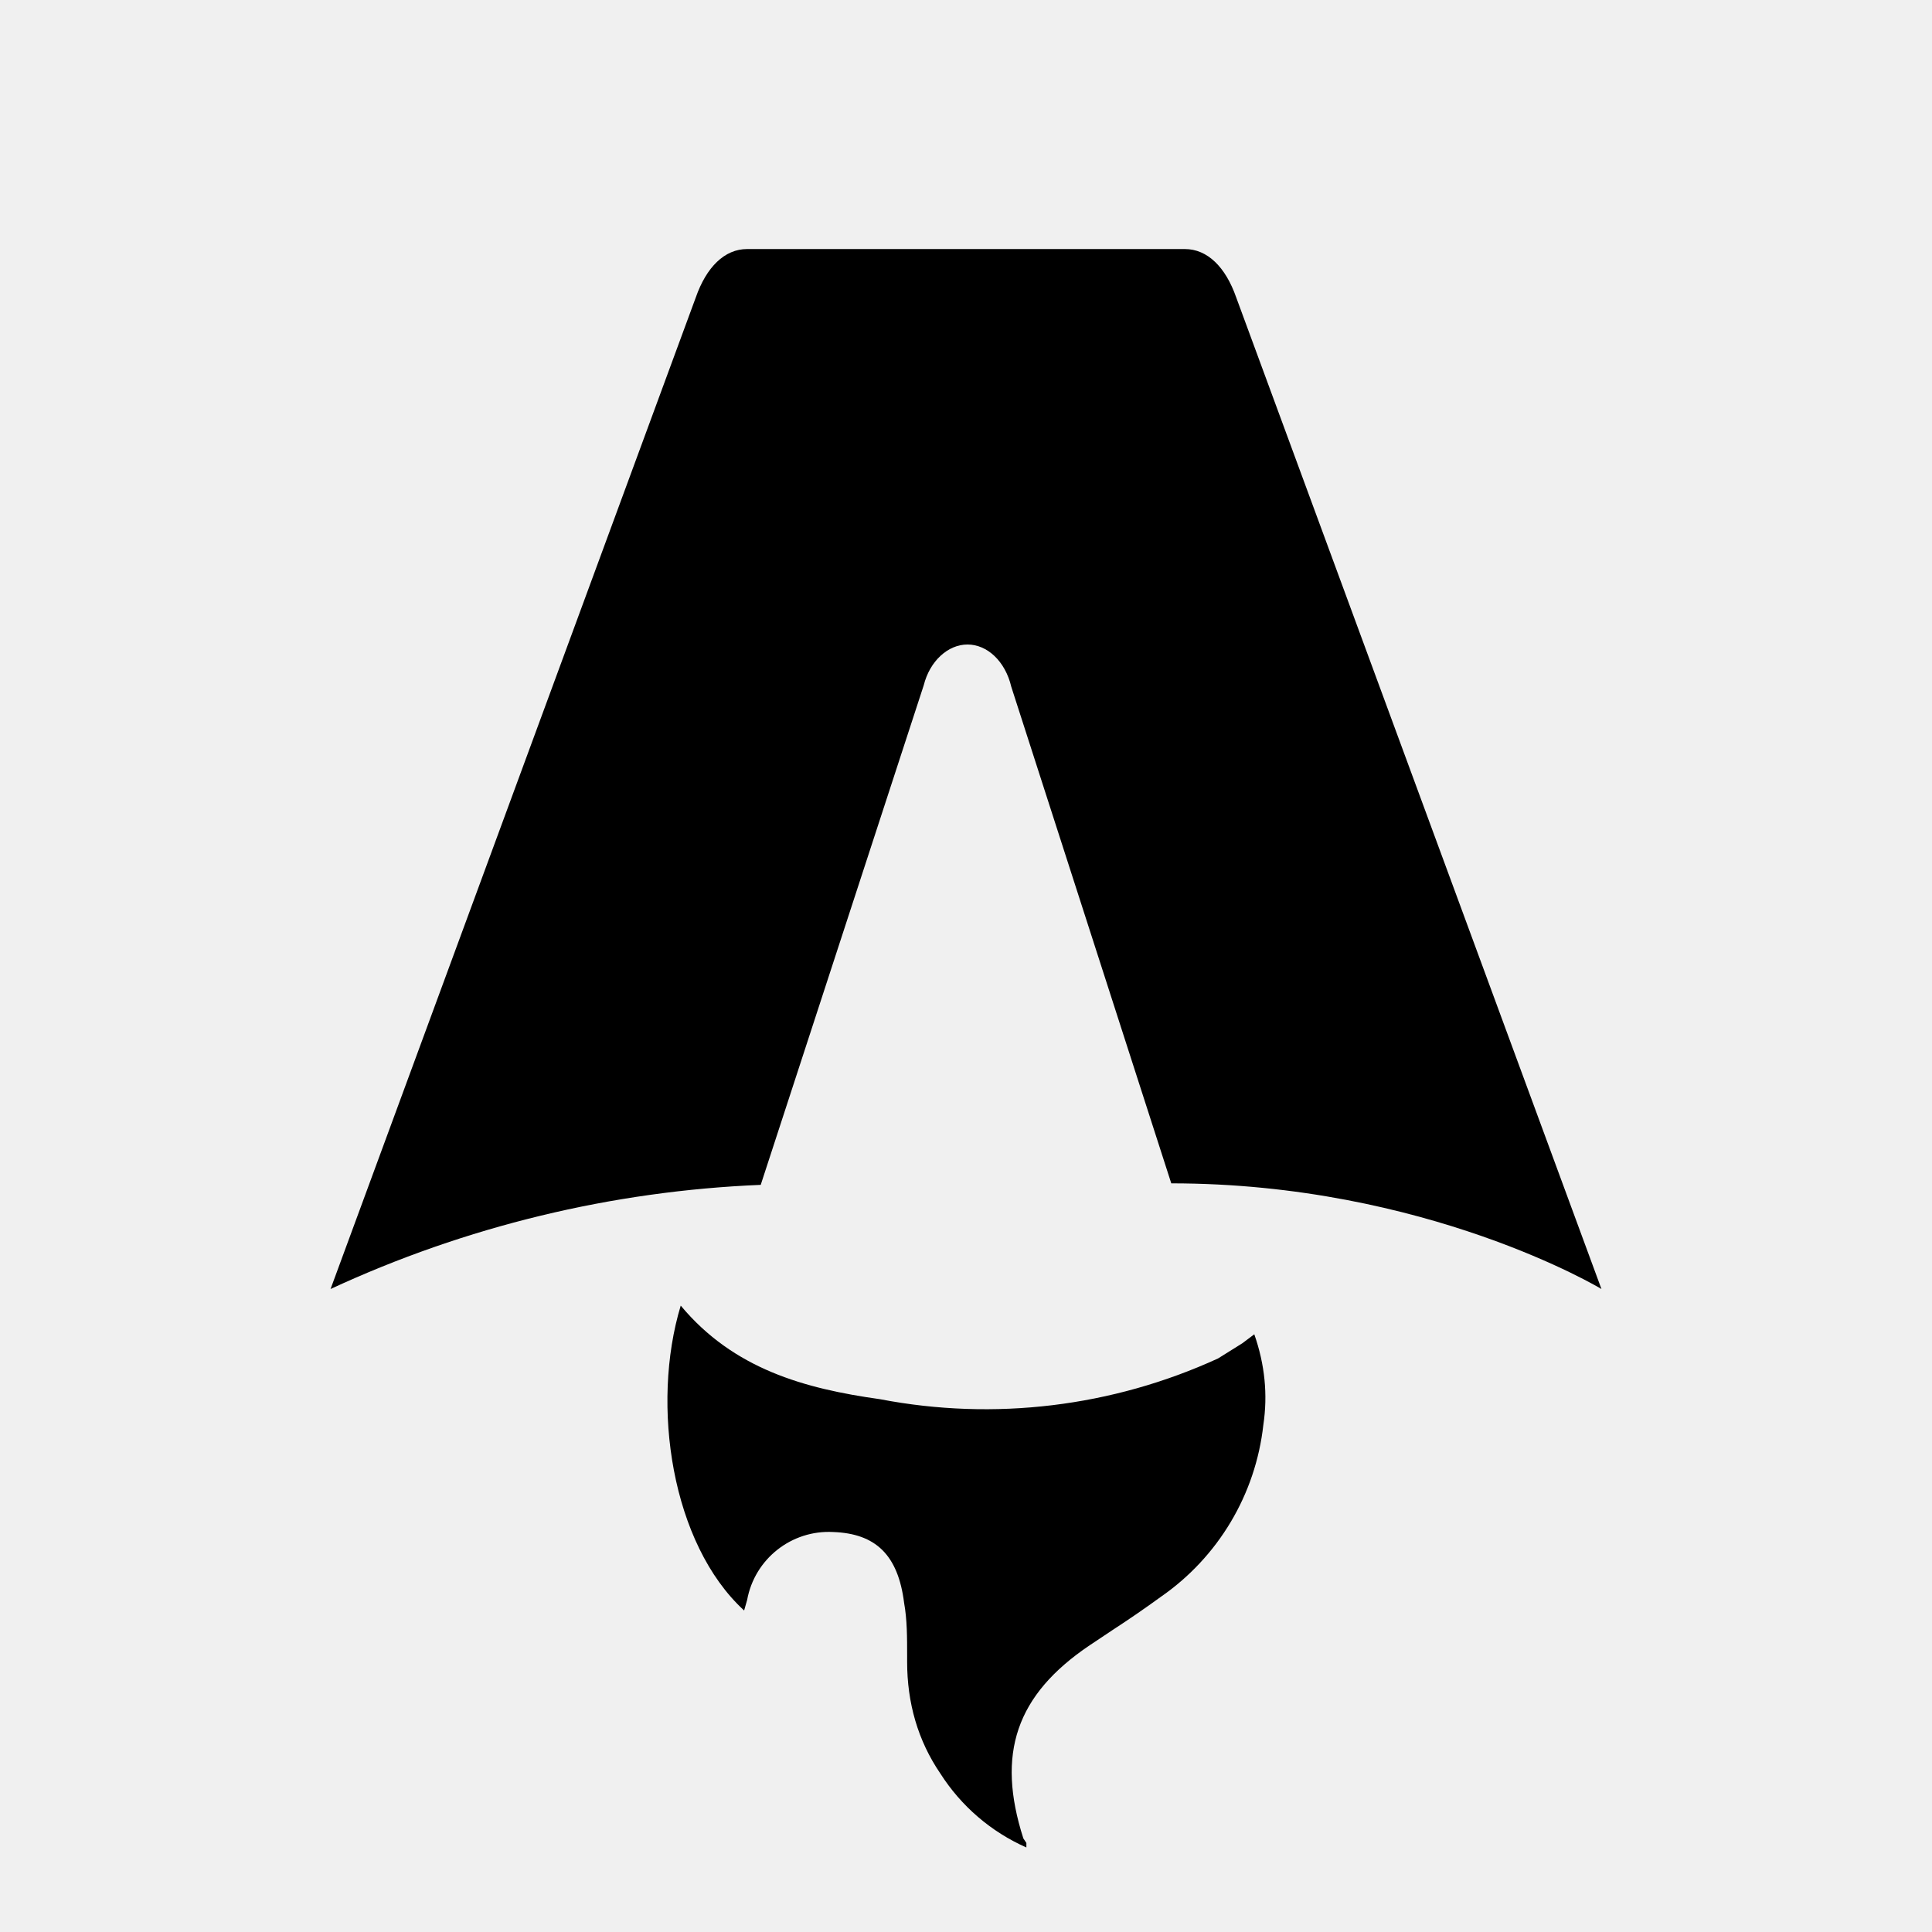
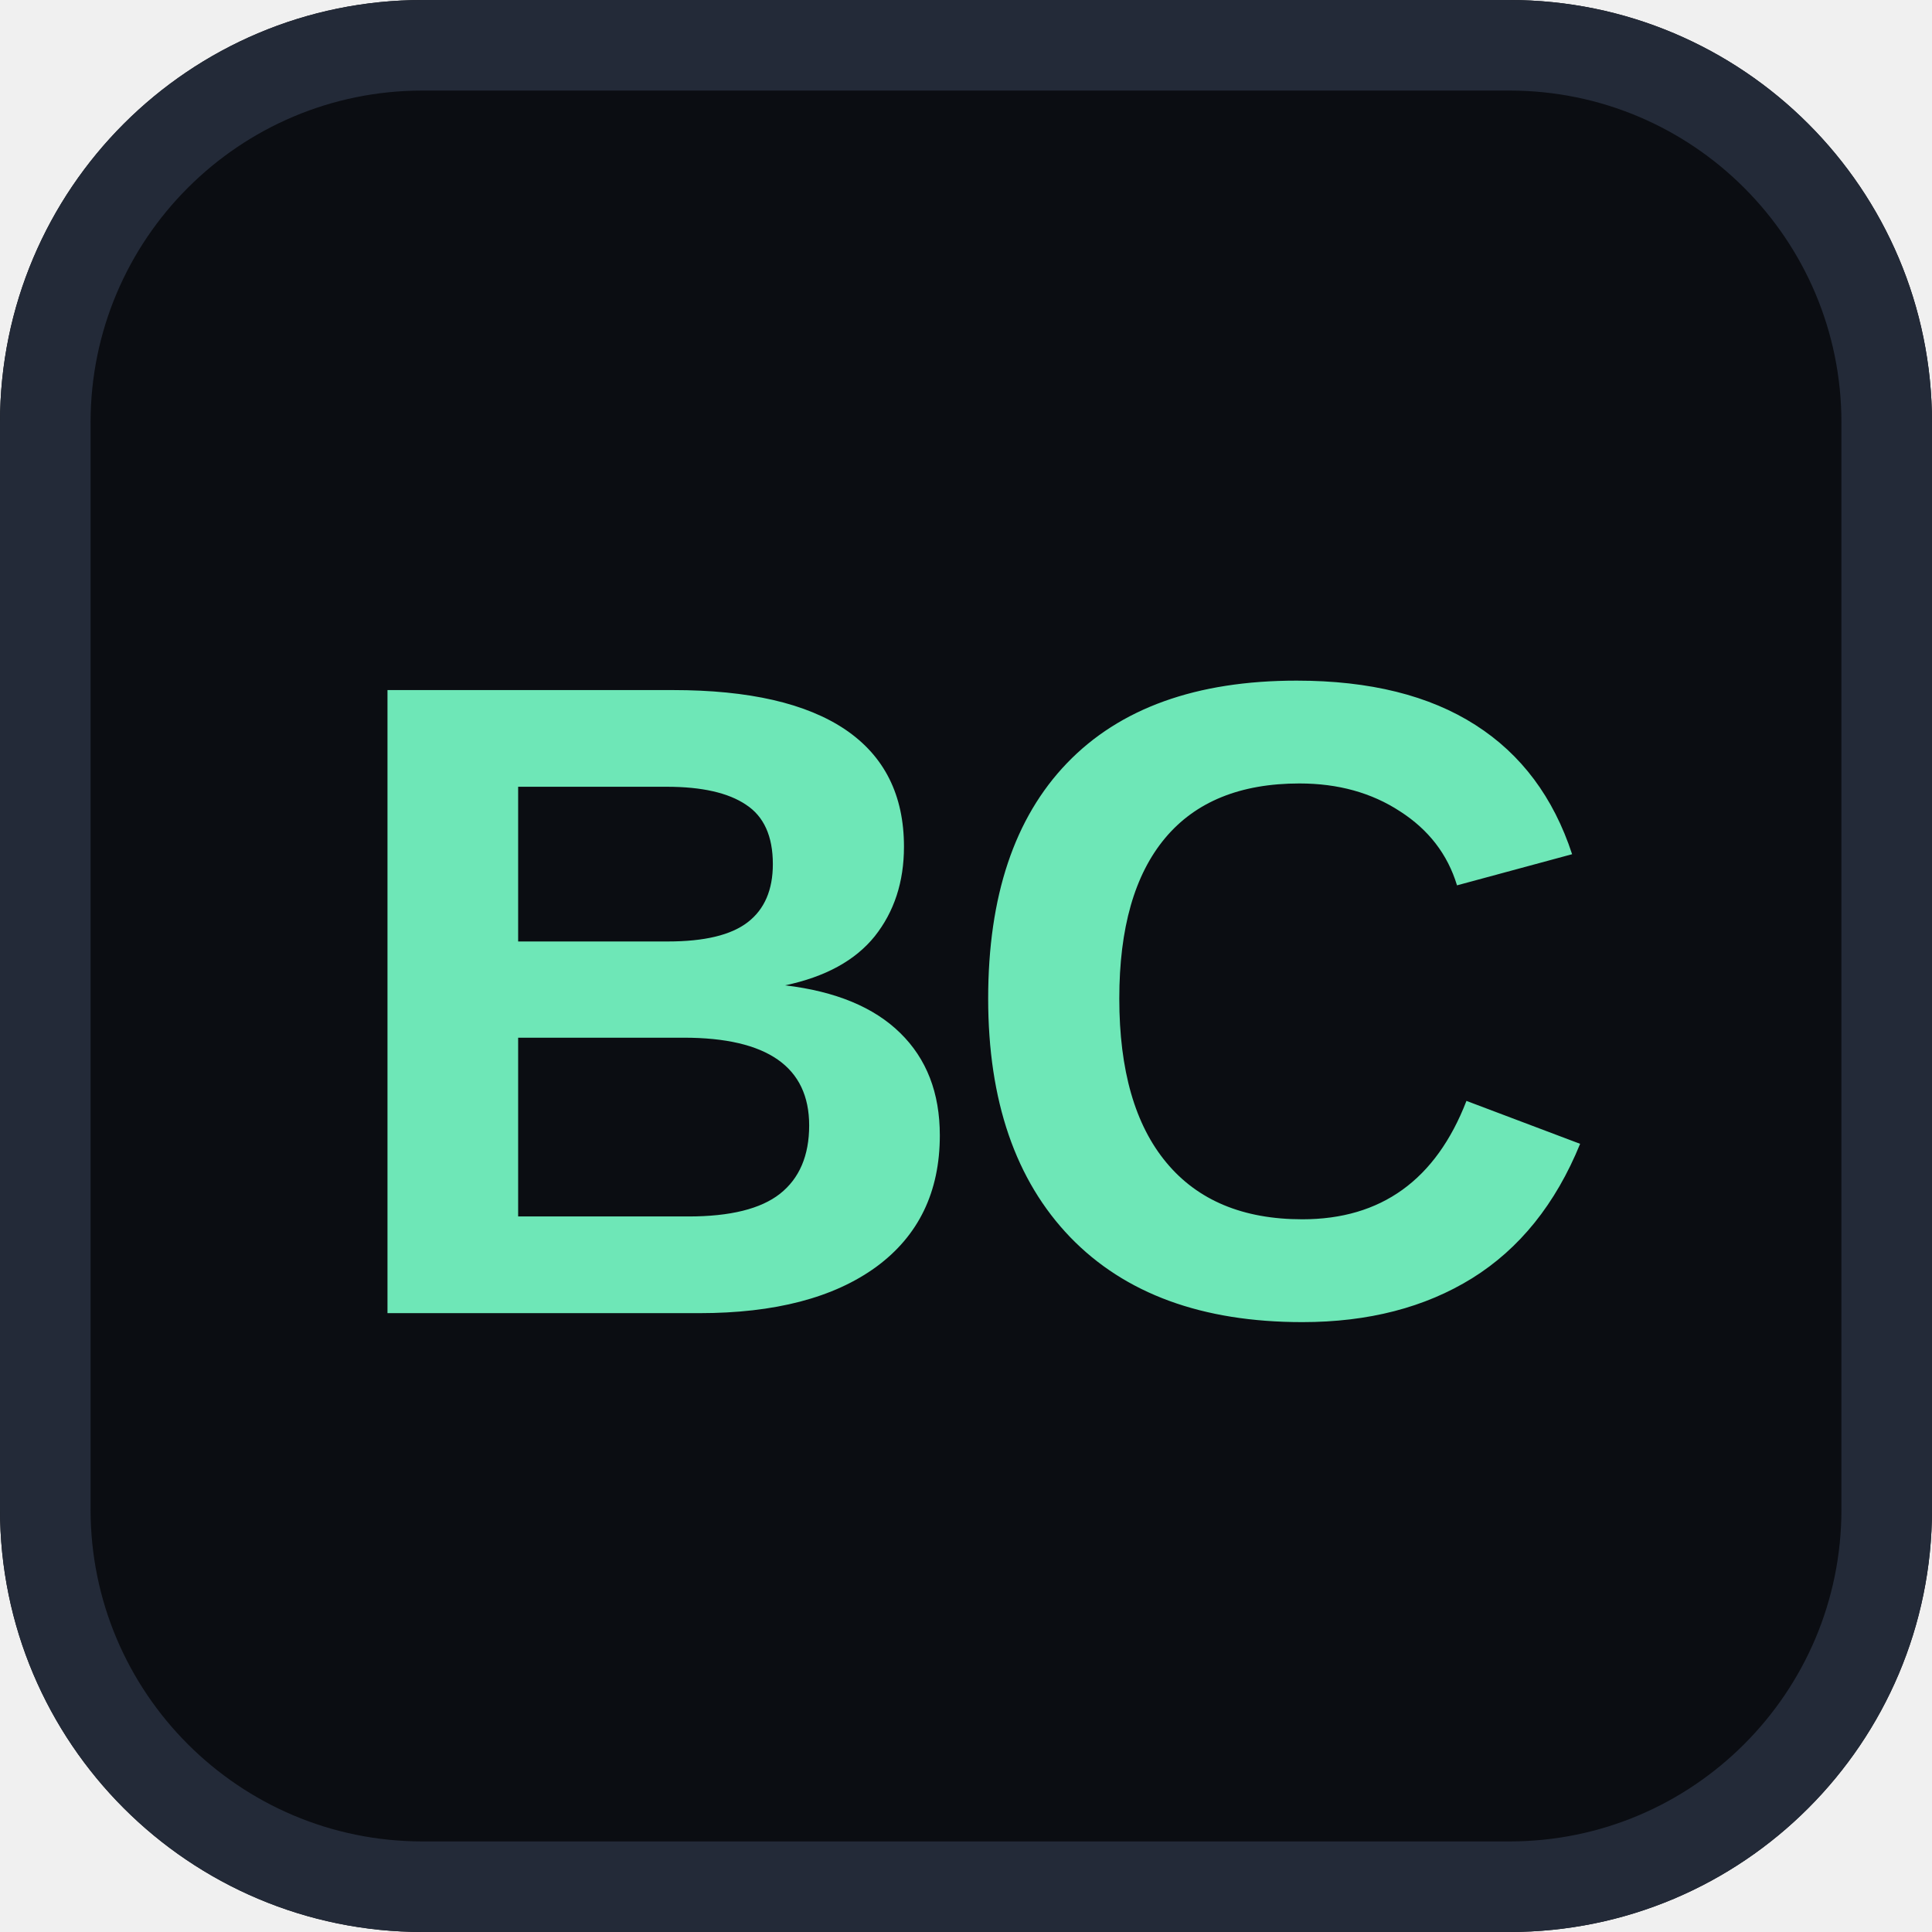
- <svg xmlns="http://www.w3.org/2000/svg" fill="none" viewBox="0 0 128 128">
-   <path d="M50.4 78.5a75.1 75.1 0 0 0-28.5 6.9l24.2-65.7c.7-2 1.9-3.2 3.4-3.2h29c1.5 0 2.7 1.2 3.4 3.2l24.2 65.7s-11.6-7-28.5-7L67 45.5c-.4-1.7-1.6-2.8-2.9-2.8-1.3 0-2.5 1.1-2.9 2.7L50.4 78.5Zm-1.1 28.2Zm-4.2-20.2c-2 6.6-.6 15.8 4.2 20.2a17.5 17.5 0 0 1 .2-.7 5.5 5.5 0 0 1 5.7-4.5c2.8.1 4.3 1.5 4.7 4.7.2 1.1.2 2.3.2 3.5v.4c0 2.7.7 5.2 2.2 7.4a13 13 0 0 0 5.7 4.9v-.3l-.2-.3c-1.8-5.6-.5-9.5 4.4-12.8l1.5-1a73 73 0 0 0 3.2-2.2 16 16 0 0 0 6.8-11.4c.3-2 .1-4-.6-6l-.8.6-1.6 1a37 37 0 0 1-22.4 2.7c-5-.7-9.7-2-13.2-6.2Z" />
-   <style>
-         path { fill: #000; }
-         @media (prefers-color-scheme: dark) {
-             path { fill: #FFF; }
-         }
-     </style>
+ <svg xmlns="http://www.w3.org/2000/svg" viewBox="0 0 64 64">
+   <rect width="64" height="64" rx="14" fill="#0b0d12" />
+   <rect x="1.5" y="1.5" width="61" height="61" rx="12.5" fill="none" stroke="#232a38" stroke-width="3" />
+   <text x="32" y="43.5" font-family="system-ui, 'Segoe UI', Arial, sans-serif" font-size="30" font-weight="800" text-anchor="middle" fill="#6ee7b7" letter-spacing="-1">BC</text>
</svg>
